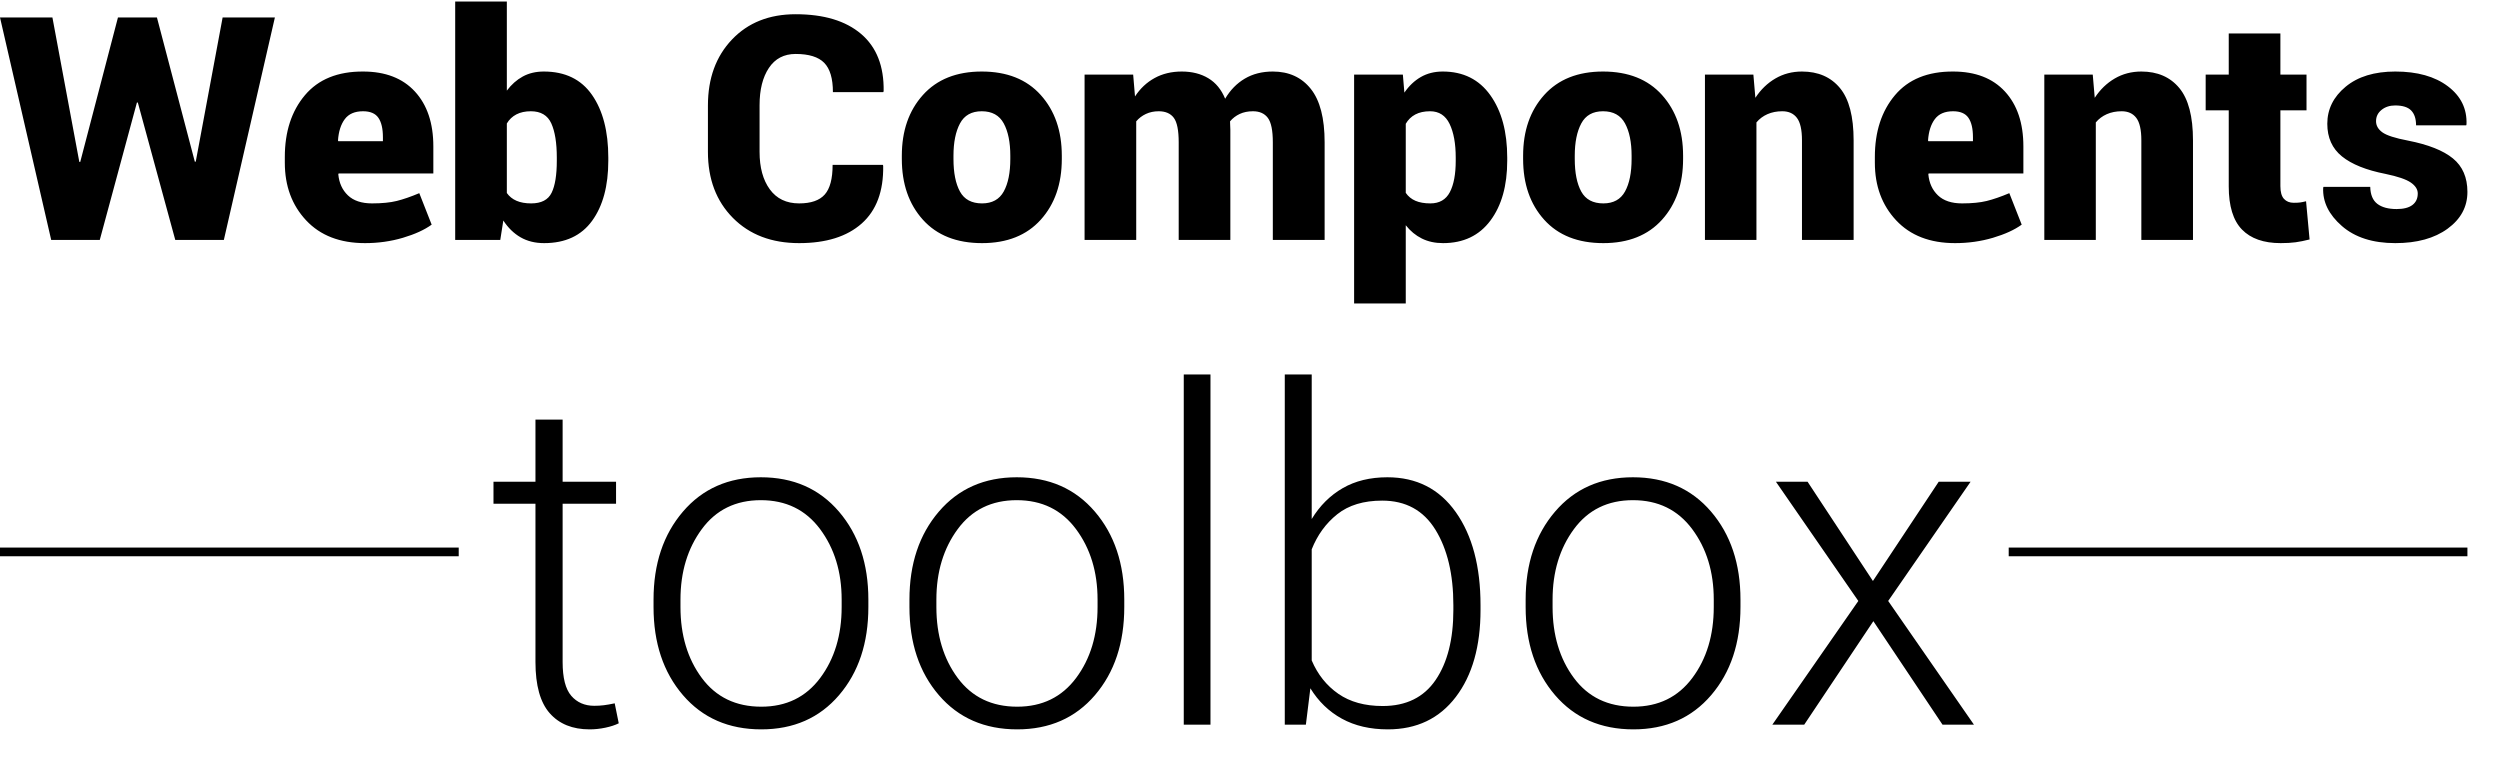
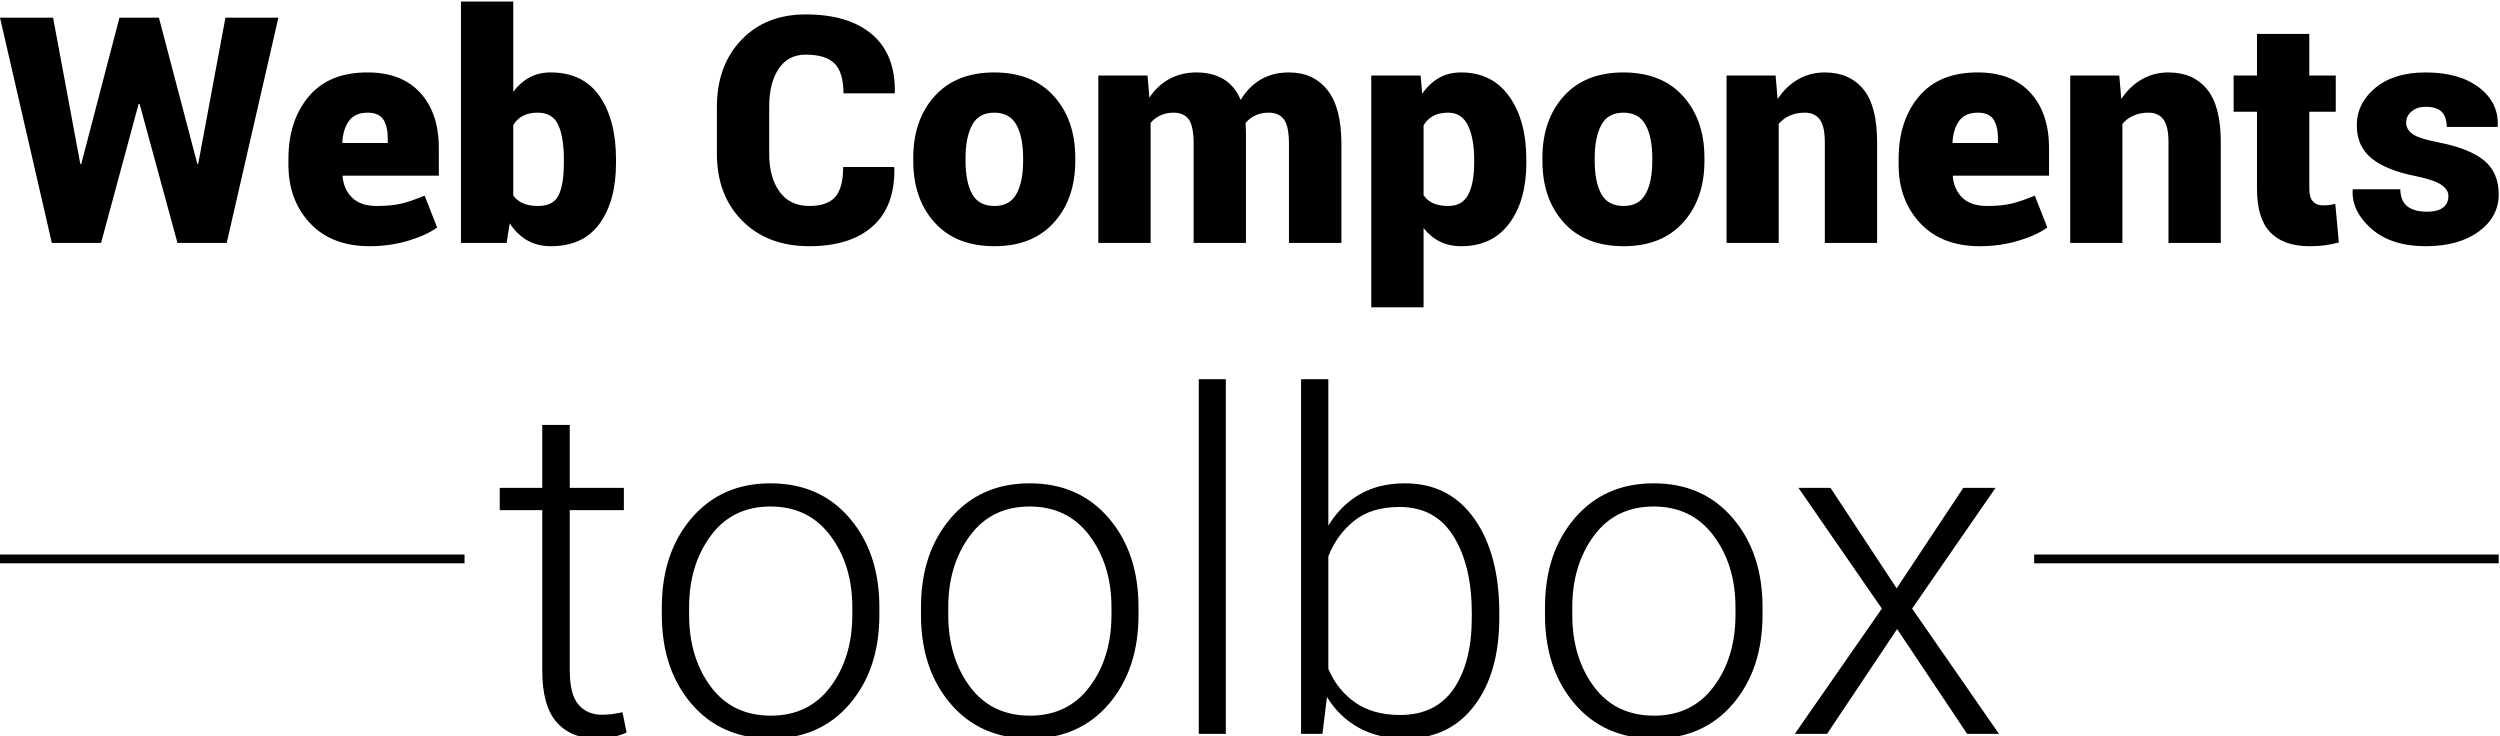
- <svg xmlns="http://www.w3.org/2000/svg" width="719" height="219" viewBox="0 0 719 219" version="1.1" baseProfile="full">
-   <g transform="scale(1,-1) translate(0,-219)">
-     <path d="M 132.926 1 L 1 1 L 1 3.5 L 132.926 3.5 L 132.926 1 Z" transform="scale(1,1) translate(576.7031,58.0195)" fill="#000000" opacity="1" />
-     <path d="M 1 3.5 L 132.926 3.5 L 132.926 1 L 1 1 L 1 3.5 Z" transform="scale(1,1) translate(-1,58.0195)" fill="#000000" opacity="1" />
-     <path d="M 20.885 90.094 L 20.885 72.21 L 36.25 72.21 L 36.25 65.883 L 20.885 65.883 L 20.885 20.368 Q 20.885 13.525 23.37 10.652 Q 25.856 7.779 29.988 7.779 Q 31.408 7.779 32.732 7.94 Q 34.055 8.102 35.863 8.489 L 37.025 2.743 Q 35.475 1.968 33.183 1.484 Q 30.892 1 28.632 1 Q 21.272 1 17.172 5.648 Q 13.073 10.297 13.073 20.368 L 13.073 65.883 L 1 65.883 L 1 72.21 L 13.073 72.21 L 13.073 90.094 Z M 47.032 38.316 Q 47.032 53.746 55.489 63.624 Q 63.947 73.502 77.892 73.502 Q 91.901 73.502 100.359 63.624 Q 108.816 53.746 108.816 38.316 L 108.816 36.186 Q 108.816 20.691 100.391 10.845 Q 91.966 1 78.021 1 Q 63.947 1 55.489 10.845 Q 47.032 20.691 47.032 36.186 Z M 54.779 36.186 Q 54.779 24.048 60.912 15.784 Q 67.046 7.521 78.021 7.521 Q 88.802 7.521 94.968 15.784 Q 101.134 24.048 101.134 36.186 L 101.134 38.316 Q 101.134 50.26 94.936 58.588 Q 88.738 66.916 77.892 66.916 Q 67.046 66.916 60.912 58.588 Q 54.779 50.26 54.779 38.316 Z M 120.631 38.316 Q 120.631 53.746 129.088 63.624 Q 137.546 73.502 151.491 73.502 Q 165.5 73.502 173.958 63.624 Q 182.415 53.746 182.415 38.316 L 182.415 36.186 Q 182.415 20.691 173.99 10.845 Q 165.565 1 151.62 1 Q 137.546 1 129.088 10.845 Q 120.631 20.691 120.631 36.186 Z M 128.378 36.186 Q 128.378 24.048 134.511 15.784 Q 140.645 7.521 151.62 7.521 Q 162.402 7.521 168.567 15.784 Q 174.733 24.048 174.733 36.186 L 174.733 38.316 Q 174.733 50.26 168.535 58.588 Q 162.337 66.916 151.491 66.916 Q 140.645 66.916 134.511 58.588 Q 128.378 50.26 128.378 38.316 Z M 207.207 2.356 L 199.524 2.356 L 199.524 103.07 L 207.207 103.07 Z M 284.873 35.346 Q 284.873 19.658 277.771 10.329 Q 270.67 1 258.21 1 Q 250.591 1 245.007 4.067 Q 239.422 7.133 235.936 12.815 L 234.645 2.356 L 228.576 2.356 L 228.576 103.07 L 236.323 103.07 L 236.323 61.493 Q 239.81 67.239 245.233 70.37 Q 250.656 73.502 258.08 73.502 Q 270.67 73.502 277.771 63.462 Q 284.873 53.423 284.873 36.702 Z M 277.061 36.702 Q 277.061 50.066 271.896 58.427 Q 266.732 66.787 256.596 66.787 Q 248.59 66.787 243.683 62.881 Q 238.777 58.975 236.323 52.778 L 236.323 20.82 Q 238.906 14.751 243.974 11.233 Q 249.042 7.714 256.725 7.714 Q 266.861 7.714 271.961 15.203 Q 277.061 22.692 277.061 35.346 Z M 297.85 38.316 Q 297.85 53.746 306.307 63.624 Q 314.765 73.502 328.71 73.502 Q 342.719 73.502 351.177 63.624 Q 359.634 53.746 359.634 38.316 L 359.634 36.186 Q 359.634 20.691 351.209 10.845 Q 342.784 1 328.839 1 Q 314.765 1 306.307 10.845 Q 297.85 20.691 297.85 36.186 Z M 305.597 36.186 Q 305.597 24.048 311.73 15.784 Q 317.864 7.521 328.839 7.521 Q 339.62 7.521 345.786 15.784 Q 351.952 24.048 351.952 36.186 L 351.952 38.316 Q 351.952 50.26 345.754 58.588 Q 339.556 66.916 328.71 66.916 Q 317.864 66.916 311.73 58.588 Q 305.597 50.26 305.597 38.316 Z M 397.725 43.675 L 416.641 72.21 L 425.809 72.21 L 402.115 37.929 L 426.777 2.356 L 417.739 2.356 L 397.854 32.118 L 377.97 2.356 L 368.802 2.356 L 393.529 37.929 L 369.835 72.21 L 378.938 72.21 Z" transform="scale(1,1) translate(140.9258,8.234326)" fill="#000000" opacity="1" />
-     <path d="M 57.03 41.781 L 57.294 41.781 L 65.028 83.266 L 80.058 83.266 L 65.38 19.281 L 51.405 19.281 L 40.639 58.788 L 40.375 58.788 L 29.696 19.281 L 15.722 19.281 L 1 83.266 L 16.073 83.266 L 23.808 41.737 L 24.071 41.693 L 34.926 83.266 L 46.132 83.266 Z M 105.985 18.358 Q 95.175 18.358 89.044 24.906 Q 82.914 31.454 82.914 41.474 L 82.914 43.144 Q 82.914 54.042 88.693 60.897 Q 94.472 67.753 105.414 67.709 Q 115.038 67.709 120.333 61.952 Q 125.629 56.195 125.629 46.176 L 125.629 38.397 L 98.383 38.397 L 98.295 38.134 Q 98.646 34.398 101.063 32.091 Q 103.48 29.784 108.007 29.784 Q 112.27 29.784 115.104 30.487 Q 117.938 31.19 121.586 32.729 L 125.146 23.676 Q 122.069 21.435 116.884 19.896 Q 111.698 18.358 105.985 18.358 Z M 105.414 56.283 Q 101.854 56.283 100.163 54.02 Q 98.471 51.757 98.207 47.89 L 98.295 47.67 L 111.127 47.67 L 111.127 48.812 Q 111.127 52.504 109.831 54.394 Q 108.534 56.283 105.414 56.283 Z M 175.946 42.045 Q 175.946 31.19 171.288 24.774 Q 166.63 18.358 157.489 18.358 Q 153.622 18.358 150.722 20.028 Q 147.821 21.698 145.756 24.862 L 144.877 19.281 L 131.913 19.281 L 131.913 87.836 L 146.767 87.836 L 146.767 62.216 Q 148.744 64.853 151.359 66.281 Q 153.974 67.709 157.401 67.709 Q 166.586 67.709 171.266 60.985 Q 175.946 54.262 175.946 42.968 Z M 161.137 42.968 Q 161.137 49.296 159.555 52.79 Q 157.973 56.283 153.666 56.283 Q 151.249 56.283 149.513 55.382 Q 147.777 54.481 146.767 52.768 L 146.767 32.772 Q 147.821 31.278 149.557 30.531 Q 151.293 29.784 153.754 29.784 Q 158.148 29.784 159.643 32.838 Q 161.137 35.893 161.137 42.045 Z M 254.916 40.858 L 255.004 40.595 Q 255.18 29.652 248.83 24.005 Q 242.479 18.358 230.834 18.358 Q 218.969 18.358 211.784 25.609 Q 204.599 32.86 204.599 44.594 L 204.599 57.953 Q 204.599 69.643 211.52 76.916 Q 218.441 84.188 229.823 84.188 Q 241.996 84.188 248.654 78.52 Q 255.312 72.851 255.136 62.04 L 255.004 61.776 L 240.546 61.776 Q 240.546 67.665 238.041 70.214 Q 235.536 72.763 229.823 72.763 Q 224.813 72.763 222.133 68.742 Q 219.452 64.721 219.452 58.041 L 219.452 44.594 Q 219.452 37.87 222.396 33.827 Q 225.341 29.784 230.834 29.784 Q 235.932 29.784 238.195 32.333 Q 240.458 34.882 240.458 40.858 Z M 260.365 43.495 Q 260.365 54.218 266.43 60.963 Q 272.494 67.709 283.349 67.709 Q 294.247 67.709 300.312 60.963 Q 306.376 54.218 306.376 43.495 L 306.376 42.572 Q 306.376 31.806 300.312 25.082 Q 294.247 18.358 283.437 18.358 Q 272.494 18.358 266.43 25.082 Q 260.365 31.806 260.365 42.572 Z M 275.219 42.572 Q 275.219 36.596 277.086 33.19 Q 278.954 29.784 283.437 29.784 Q 287.787 29.784 289.677 33.212 Q 291.566 36.64 291.566 42.572 L 291.566 43.495 Q 291.566 49.296 289.677 52.79 Q 287.787 56.283 283.349 56.283 Q 278.954 56.283 277.086 52.768 Q 275.219 49.252 275.219 43.495 Z M 326.898 66.83 L 327.426 60.546 Q 329.667 63.974 333.073 65.841 Q 336.479 67.709 340.873 67.709 Q 345.312 67.709 348.52 65.775 Q 351.728 63.842 353.354 59.887 Q 355.551 63.622 359 65.666 Q 362.45 67.709 367.064 67.709 Q 374.008 67.709 377.985 62.721 Q 381.962 57.733 381.962 47.362 L 381.962 19.281 L 367.064 19.281 L 367.064 47.362 Q 367.064 52.46 365.636 54.372 Q 364.208 56.283 361.352 56.283 Q 359.198 56.283 357.55 55.514 Q 355.902 54.745 354.76 53.383 Q 354.76 52.636 354.804 52.086 Q 354.848 51.537 354.848 51.01 L 354.848 19.281 L 339.994 19.281 L 339.994 47.362 Q 339.994 52.504 338.588 54.394 Q 337.182 56.283 334.237 56.283 Q 332.216 56.283 330.568 55.514 Q 328.92 54.745 327.777 53.383 L 327.777 19.281 L 312.924 19.281 L 312.924 66.83 Z M 434.477 42.045 Q 434.477 31.322 429.643 24.84 Q 424.809 18.358 416.02 18.358 Q 412.592 18.358 409.933 19.677 Q 407.274 20.995 405.297 23.5 L 405.297 1 L 390.443 1 L 390.443 66.83 L 404.462 66.83 L 404.901 61.645 Q 406.879 64.545 409.625 66.127 Q 412.372 67.709 415.932 67.709 Q 424.765 67.709 429.621 60.897 Q 434.477 54.086 434.477 42.968 Z M 419.667 42.968 Q 419.667 48.988 417.909 52.636 Q 416.151 56.283 412.284 56.283 Q 409.779 56.283 408.043 55.36 Q 406.308 54.438 405.297 52.68 L 405.297 32.816 Q 406.352 31.278 408.087 30.531 Q 409.823 29.784 412.372 29.784 Q 416.283 29.784 417.975 33.014 Q 419.667 36.244 419.667 42.045 Z M 439.047 43.495 Q 439.047 54.218 445.111 60.963 Q 451.176 67.709 462.03 67.709 Q 472.929 67.709 478.993 60.963 Q 485.058 54.218 485.058 43.495 L 485.058 42.572 Q 485.058 31.806 478.993 25.082 Q 472.929 18.358 462.118 18.358 Q 451.176 18.358 445.111 25.082 Q 439.047 31.806 439.047 42.572 Z M 453.9 42.572 Q 453.9 36.596 455.768 33.19 Q 457.636 29.784 462.118 29.784 Q 466.469 29.784 468.358 33.212 Q 470.248 36.64 470.248 42.572 L 470.248 43.495 Q 470.248 49.296 468.358 52.79 Q 466.469 56.283 462.03 56.283 Q 457.636 56.283 455.768 52.768 Q 453.9 49.252 453.9 43.495 Z M 505.272 66.83 L 505.844 60.15 Q 508.173 63.71 511.601 65.709 Q 515.028 67.709 519.247 67.709 Q 526.234 67.709 530.167 62.963 Q 534.101 58.217 534.101 47.89 L 534.101 19.281 L 519.247 19.281 L 519.247 47.934 Q 519.247 52.46 517.797 54.372 Q 516.347 56.283 513.578 56.283 Q 511.205 56.283 509.315 55.448 Q 507.426 54.613 506.151 53.075 L 506.151 19.281 L 491.342 19.281 L 491.342 66.83 Z M 563.28 18.358 Q 552.47 18.358 546.339 24.906 Q 540.209 31.454 540.209 41.474 L 540.209 43.144 Q 540.209 54.042 545.988 60.897 Q 551.767 67.753 562.709 67.709 Q 572.333 67.709 577.628 61.952 Q 582.924 56.195 582.924 46.176 L 582.924 38.397 L 555.678 38.397 L 555.59 38.134 Q 555.941 34.398 558.358 32.091 Q 560.775 29.784 565.302 29.784 Q 569.564 29.784 572.399 30.487 Q 575.233 31.19 578.881 32.729 L 582.44 23.676 Q 579.364 21.435 574.179 19.896 Q 568.993 18.358 563.28 18.358 Z M 562.709 56.283 Q 559.149 56.283 557.458 54.02 Q 555.766 51.757 555.502 47.89 L 555.59 47.67 L 568.422 47.67 L 568.422 48.812 Q 568.422 52.504 567.125 54.394 Q 565.829 56.283 562.709 56.283 Z M 602.875 66.83 L 603.446 60.15 Q 605.775 63.71 609.203 65.709 Q 612.631 67.709 616.85 67.709 Q 623.837 67.709 627.77 62.963 Q 631.703 58.217 631.703 47.89 L 631.703 19.281 L 616.85 19.281 L 616.85 47.934 Q 616.85 52.46 615.399 54.372 Q 613.949 56.283 611.181 56.283 Q 608.808 56.283 606.918 55.448 Q 605.028 54.613 603.754 53.075 L 603.754 19.281 L 588.944 19.281 L 588.944 66.83 Z M 656.84 78.651 L 656.84 66.83 L 664.354 66.83 L 664.354 56.547 L 656.84 56.547 L 656.84 34.75 Q 656.84 32.201 657.873 31.081 Q 658.905 29.96 660.663 29.96 Q 661.806 29.96 662.487 30.048 Q 663.168 30.136 664.223 30.399 L 665.233 19.413 Q 662.992 18.842 661.19 18.6 Q 659.389 18.358 656.928 18.358 Q 649.589 18.358 645.788 22.27 Q 641.986 26.181 641.986 34.662 L 641.986 56.547 L 635.351 56.547 L 635.351 66.83 L 641.986 66.83 L 641.986 78.651 Z M 696.347 32.641 Q 696.347 34.398 694.347 35.783 Q 692.348 37.167 687.074 38.266 Q 678.769 39.892 674.55 43.297 Q 670.331 46.703 670.331 52.68 Q 670.331 58.964 675.604 63.336 Q 680.878 67.709 689.887 67.709 Q 699.379 67.709 705.004 63.468 Q 710.629 59.228 710.365 52.504 L 710.277 52.24 L 695.863 52.24 Q 695.863 55.053 694.457 56.503 Q 693.051 57.953 689.843 57.953 Q 687.514 57.953 685.932 56.679 Q 684.35 55.404 684.35 53.427 Q 684.35 51.537 686.173 50.219 Q 687.997 48.9 693.534 47.846 Q 702.279 46.132 706.454 42.726 Q 710.629 39.32 710.629 33.08 Q 710.629 26.664 704.938 22.511 Q 699.247 18.358 689.887 18.358 Q 680.175 18.358 674.528 23.28 Q 668.881 28.202 669.145 34.267 L 669.232 34.53 L 682.68 34.53 Q 682.768 31.146 684.723 29.652 Q 686.679 28.158 690.282 28.158 Q 693.271 28.158 694.809 29.323 Q 696.347 30.487 696.347 32.641 Z" transform="scale(1,1) translate(-1,130.7188)" opacity="1" />
+ <svg xmlns="http://www.w3.org/2000/svg" width="350" height="103" viewBox="0 0 350 103" version="1.1" baseProfile="full">
+   <g transform="scale(0.492958,-0.492958) translate(0,-210)">
+     <path d="M 132.926 1 L 1 1 L 1 3.5 L 132.926 3.5 L 132.926 1 Z" transform="scale(1,1) translate(576.7031,49.0195)" fill="#000000" opacity="1" />
+     <path d="M 1 3.5 L 132.926 3.5 L 132.926 1 L 1 1 L 1 3.5 Z" transform="scale(1,1) translate(-1,49.0195)" fill="#000000" opacity="1" />
+     <path d="M 20.885 90.094 L 20.885 72.21 L 36.25 72.21 L 36.25 65.883 L 20.885 65.883 L 20.885 20.368 Q 20.885 13.525 23.37 10.652 Q 25.856 7.779 29.988 7.779 Q 31.408 7.779 32.732 7.94 Q 34.055 8.102 35.863 8.489 L 37.025 2.743 Q 35.475 1.968 33.183 1.484 Q 30.892 1 28.632 1 Q 21.272 1 17.172 5.648 Q 13.073 10.297 13.073 20.368 L 13.073 65.883 L 1 65.883 L 1 72.21 L 13.073 72.21 L 13.073 90.094 Z M 47.032 38.316 Q 47.032 53.746 55.489 63.624 Q 63.947 73.502 77.892 73.502 Q 91.901 73.502 100.359 63.624 Q 108.816 53.746 108.816 38.316 L 108.816 36.186 Q 108.816 20.691 100.391 10.845 Q 91.966 1 78.021 1 Q 63.947 1 55.489 10.845 Q 47.032 20.691 47.032 36.186 Z M 54.779 36.186 Q 54.779 24.048 60.912 15.784 Q 67.046 7.521 78.021 7.521 Q 88.802 7.521 94.968 15.784 Q 101.134 24.048 101.134 36.186 L 101.134 38.316 Q 101.134 50.26 94.936 58.588 Q 88.738 66.916 77.892 66.916 Q 67.046 66.916 60.912 58.588 Q 54.779 50.26 54.779 38.316 Z M 120.631 38.316 Q 120.631 53.746 129.088 63.624 Q 137.546 73.502 151.491 73.502 Q 165.5 73.502 173.958 63.624 Q 182.415 53.746 182.415 38.316 L 182.415 36.186 Q 182.415 20.691 173.99 10.845 Q 165.565 1 151.62 1 Q 137.546 1 129.088 10.845 Q 120.631 20.691 120.631 36.186 Z M 128.378 36.186 Q 128.378 24.048 134.511 15.784 Q 140.645 7.521 151.62 7.521 Q 162.402 7.521 168.567 15.784 Q 174.733 24.048 174.733 36.186 L 174.733 38.316 Q 174.733 50.26 168.535 58.588 Q 162.337 66.916 151.491 66.916 Q 140.645 66.916 134.511 58.588 Q 128.378 50.26 128.378 38.316 Z M 207.207 2.356 L 199.524 2.356 L 199.524 103.07 L 207.207 103.07 Z M 284.873 35.346 Q 284.873 19.658 277.771 10.329 Q 270.67 1 258.21 1 Q 250.591 1 245.007 4.067 Q 239.422 7.133 235.936 12.815 L 234.645 2.356 L 228.576 2.356 L 228.576 103.07 L 236.323 103.07 L 236.323 61.493 Q 239.81 67.239 245.233 70.37 Q 250.656 73.502 258.08 73.502 Q 270.67 73.502 277.771 63.462 Q 284.873 53.423 284.873 36.702 Z M 277.061 36.702 Q 277.061 50.066 271.896 58.427 Q 266.732 66.787 256.596 66.787 Q 248.59 66.787 243.683 62.881 Q 238.777 58.975 236.323 52.778 L 236.323 20.82 Q 238.906 14.751 243.974 11.233 Q 249.042 7.714 256.725 7.714 Q 266.861 7.714 271.961 15.203 Q 277.061 22.692 277.061 35.346 Z M 297.85 38.316 Q 297.85 53.746 306.307 63.624 Q 314.765 73.502 328.71 73.502 Q 342.719 73.502 351.177 63.624 Q 359.634 53.746 359.634 38.316 L 359.634 36.186 Q 359.634 20.691 351.209 10.845 Q 342.784 1 328.839 1 Q 314.765 1 306.307 10.845 Q 297.85 20.691 297.85 36.186 Z M 305.597 36.186 Q 305.597 24.048 311.73 15.784 Q 317.864 7.521 328.839 7.521 Q 339.62 7.521 345.786 15.784 Q 351.952 24.048 351.952 36.186 L 351.952 38.316 Q 351.952 50.26 345.754 58.588 Q 339.556 66.916 328.71 66.916 Q 317.864 66.916 311.73 58.588 Q 305.597 50.26 305.597 38.316 Z M 397.725 43.675 L 416.641 72.21 L 425.809 72.21 L 402.115 37.929 L 426.777 2.356 L 417.739 2.356 L 397.854 32.118 L 377.97 2.356 L 368.802 2.356 L 393.529 37.929 L 369.835 72.21 L 378.938 72.21 Z" transform="scale(1,1) translate(140.9258,-0.765676)" fill="#000000" opacity="1" />
+     <path d="M 57.03 41.781 L 57.294 41.781 L 65.028 83.266 L 80.058 83.266 L 65.38 19.281 L 51.405 19.281 L 40.639 58.788 L 40.375 58.788 L 29.696 19.281 L 15.722 19.281 L 1 83.266 L 16.073 83.266 L 23.808 41.737 L 24.071 41.693 L 34.926 83.266 L 46.132 83.266 Z M 105.985 18.358 Q 95.175 18.358 89.044 24.906 Q 82.914 31.454 82.914 41.474 L 82.914 43.144 Q 82.914 54.042 88.693 60.897 Q 94.472 67.753 105.414 67.709 Q 115.038 67.709 120.333 61.952 Q 125.629 56.195 125.629 46.176 L 125.629 38.397 L 98.383 38.397 L 98.295 38.134 Q 98.646 34.398 101.063 32.091 Q 103.48 29.784 108.007 29.784 Q 112.27 29.784 115.104 30.487 Q 117.938 31.19 121.586 32.729 L 125.146 23.676 Q 122.069 21.435 116.884 19.896 Q 111.698 18.358 105.985 18.358 Z M 105.414 56.283 Q 101.854 56.283 100.163 54.02 Q 98.471 51.757 98.207 47.89 L 98.295 47.67 L 111.127 47.67 L 111.127 48.812 Q 111.127 52.504 109.831 54.394 Q 108.534 56.283 105.414 56.283 Z M 175.946 42.045 Q 175.946 31.19 171.288 24.774 Q 166.63 18.358 157.489 18.358 Q 153.622 18.358 150.722 20.028 Q 147.821 21.698 145.756 24.862 L 144.877 19.281 L 131.913 19.281 L 131.913 87.836 L 146.767 87.836 L 146.767 62.216 Q 148.744 64.853 151.359 66.281 Q 153.974 67.709 157.401 67.709 Q 166.586 67.709 171.266 60.985 Q 175.946 54.262 175.946 42.968 Z M 161.137 42.968 Q 161.137 49.296 159.555 52.79 Q 157.973 56.283 153.666 56.283 Q 151.249 56.283 149.513 55.382 Q 147.777 54.481 146.767 52.768 L 146.767 32.772 Q 147.821 31.278 149.557 30.531 Q 151.293 29.784 153.754 29.784 Q 158.148 29.784 159.643 32.838 Q 161.137 35.893 161.137 42.045 Z M 254.916 40.858 L 255.004 40.595 Q 255.18 29.652 248.83 24.005 Q 242.479 18.358 230.834 18.358 Q 218.969 18.358 211.784 25.609 Q 204.599 32.86 204.599 44.594 L 204.599 57.953 Q 204.599 69.643 211.52 76.916 Q 218.441 84.188 229.823 84.188 Q 241.996 84.188 248.654 78.52 Q 255.312 72.851 255.136 62.04 L 255.004 61.776 L 240.546 61.776 Q 240.546 67.665 238.041 70.214 Q 235.536 72.763 229.823 72.763 Q 224.813 72.763 222.133 68.742 Q 219.452 64.721 219.452 58.041 L 219.452 44.594 Q 219.452 37.87 222.396 33.827 Q 225.341 29.784 230.834 29.784 Q 235.932 29.784 238.195 32.333 Q 240.458 34.882 240.458 40.858 Z M 260.365 43.495 Q 260.365 54.218 266.43 60.963 Q 272.494 67.709 283.349 67.709 Q 294.247 67.709 300.312 60.963 Q 306.376 54.218 306.376 43.495 L 306.376 42.572 Q 306.376 31.806 300.312 25.082 Q 294.247 18.358 283.437 18.358 Q 272.494 18.358 266.43 25.082 Q 260.365 31.806 260.365 42.572 Z M 275.219 42.572 Q 275.219 36.596 277.086 33.19 Q 278.954 29.784 283.437 29.784 Q 287.787 29.784 289.677 33.212 Q 291.566 36.64 291.566 42.572 L 291.566 43.495 Q 291.566 49.296 289.677 52.79 Q 287.787 56.283 283.349 56.283 Q 278.954 56.283 277.086 52.768 Q 275.219 49.252 275.219 43.495 Z M 326.898 66.83 L 327.426 60.546 Q 329.667 63.974 333.073 65.841 Q 336.479 67.709 340.873 67.709 Q 345.312 67.709 348.52 65.775 Q 351.728 63.842 353.354 59.887 Q 355.551 63.622 359 65.666 Q 362.45 67.709 367.064 67.709 Q 374.008 67.709 377.985 62.721 Q 381.962 57.733 381.962 47.362 L 381.962 19.281 L 367.064 19.281 L 367.064 47.362 Q 367.064 52.46 365.636 54.372 Q 364.208 56.283 361.352 56.283 Q 359.198 56.283 357.55 55.514 Q 355.902 54.745 354.76 53.383 Q 354.76 52.636 354.804 52.086 Q 354.848 51.537 354.848 51.01 L 354.848 19.281 L 339.994 19.281 L 339.994 47.362 Q 339.994 52.504 338.588 54.394 Q 337.182 56.283 334.237 56.283 Q 332.216 56.283 330.568 55.514 Q 328.92 54.745 327.777 53.383 L 327.777 19.281 L 312.924 19.281 L 312.924 66.83 Z M 434.477 42.045 Q 434.477 31.322 429.643 24.84 Q 424.809 18.358 416.02 18.358 Q 412.592 18.358 409.933 19.677 Q 407.274 20.995 405.297 23.5 L 405.297 1 L 390.443 1 L 390.443 66.83 L 404.462 66.83 L 404.901 61.645 Q 406.879 64.545 409.625 66.127 Q 412.372 67.709 415.932 67.709 Q 424.765 67.709 429.621 60.897 Q 434.477 54.086 434.477 42.968 Z M 419.667 42.968 Q 419.667 48.988 417.909 52.636 Q 416.151 56.283 412.284 56.283 Q 409.779 56.283 408.043 55.36 Q 406.308 54.438 405.297 52.68 L 405.297 32.816 Q 406.352 31.278 408.087 30.531 Q 409.823 29.784 412.372 29.784 Q 416.283 29.784 417.975 33.014 Q 419.667 36.244 419.667 42.045 Z M 439.047 43.495 Q 439.047 54.218 445.111 60.963 Q 451.176 67.709 462.03 67.709 Q 472.929 67.709 478.993 60.963 Q 485.058 54.218 485.058 43.495 L 485.058 42.572 Q 485.058 31.806 478.993 25.082 Q 472.929 18.358 462.118 18.358 Q 451.176 18.358 445.111 25.082 Q 439.047 31.806 439.047 42.572 Z M 453.9 42.572 Q 453.9 36.596 455.768 33.19 Q 457.636 29.784 462.118 29.784 Q 466.469 29.784 468.358 33.212 Q 470.248 36.64 470.248 42.572 L 470.248 43.495 Q 470.248 49.296 468.358 52.79 Q 466.469 56.283 462.03 56.283 Q 457.636 56.283 455.768 52.768 Q 453.9 49.252 453.9 43.495 Z M 505.272 66.83 L 505.844 60.15 Q 508.173 63.71 511.601 65.709 Q 515.028 67.709 519.247 67.709 Q 526.234 67.709 530.167 62.963 Q 534.101 58.217 534.101 47.89 L 534.101 19.281 L 519.247 19.281 L 519.247 47.934 Q 519.247 52.46 517.797 54.372 Q 516.347 56.283 513.578 56.283 Q 511.205 56.283 509.315 55.448 Q 507.426 54.613 506.151 53.075 L 506.151 19.281 L 491.342 19.281 L 491.342 66.83 Z M 563.28 18.358 Q 552.47 18.358 546.339 24.906 Q 540.209 31.454 540.209 41.474 L 540.209 43.144 Q 540.209 54.042 545.988 60.897 Q 551.767 67.753 562.709 67.709 Q 572.333 67.709 577.628 61.952 Q 582.924 56.195 582.924 46.176 L 582.924 38.397 L 555.678 38.397 L 555.59 38.134 Q 555.941 34.398 558.358 32.091 Q 560.775 29.784 565.302 29.784 Q 569.564 29.784 572.399 30.487 Q 575.233 31.19 578.881 32.729 L 582.44 23.676 Q 579.364 21.435 574.179 19.896 Q 568.993 18.358 563.28 18.358 Z M 562.709 56.283 Q 559.149 56.283 557.458 54.02 Q 555.766 51.757 555.502 47.89 L 555.59 47.67 L 568.422 47.67 L 568.422 48.812 Q 568.422 52.504 567.125 54.394 Q 565.829 56.283 562.709 56.283 Z M 602.875 66.83 L 603.446 60.15 Q 605.775 63.71 609.203 65.709 Q 612.631 67.709 616.85 67.709 Q 623.837 67.709 627.77 62.963 Q 631.703 58.217 631.703 47.89 L 631.703 19.281 L 616.85 19.281 L 616.85 47.934 Q 616.85 52.46 615.399 54.372 Q 613.949 56.283 611.181 56.283 Q 608.808 56.283 606.918 55.448 Q 605.028 54.613 603.754 53.075 L 603.754 19.281 L 588.944 19.281 L 588.944 66.83 Z M 656.84 78.651 L 656.84 66.83 L 664.354 66.83 L 664.354 56.547 L 656.84 56.547 L 656.84 34.75 Q 656.84 32.201 657.873 31.081 Q 658.905 29.96 660.663 29.96 Q 661.806 29.96 662.487 30.048 Q 663.168 30.136 664.223 30.399 L 665.233 19.413 Q 662.992 18.842 661.19 18.6 Q 659.389 18.358 656.928 18.358 Q 649.589 18.358 645.788 22.27 Q 641.986 26.181 641.986 34.662 L 641.986 56.547 L 635.351 56.547 L 635.351 66.83 L 641.986 66.83 L 641.986 78.651 Z M 696.347 32.641 Q 696.347 34.398 694.347 35.783 Q 692.348 37.167 687.074 38.266 Q 678.769 39.892 674.55 43.297 Q 670.331 46.703 670.331 52.68 Q 670.331 58.964 675.604 63.336 Q 680.878 67.709 689.887 67.709 Q 699.379 67.709 705.004 63.468 Q 710.629 59.228 710.365 52.504 L 710.277 52.24 L 695.863 52.24 Q 695.863 55.053 694.457 56.503 Q 693.051 57.953 689.843 57.953 Q 687.514 57.953 685.932 56.679 Q 684.35 55.404 684.35 53.427 Q 684.35 51.537 686.173 50.219 Q 687.997 48.9 693.534 47.846 Q 702.279 46.132 706.454 42.726 Q 710.629 39.32 710.629 33.08 Q 710.629 26.664 704.938 22.511 Q 699.247 18.358 689.887 18.358 Q 680.175 18.358 674.528 23.28 Q 668.881 28.202 669.145 34.267 L 669.232 34.53 L 682.68 34.53 Q 682.768 31.146 684.723 29.652 Q 686.679 28.158 690.282 28.158 Q 693.271 28.158 694.809 29.323 Q 696.347 30.487 696.347 32.641 Z" transform="scale(1,1) translate(-1,121.7188)" opacity="1" />
  </g>
</svg>
